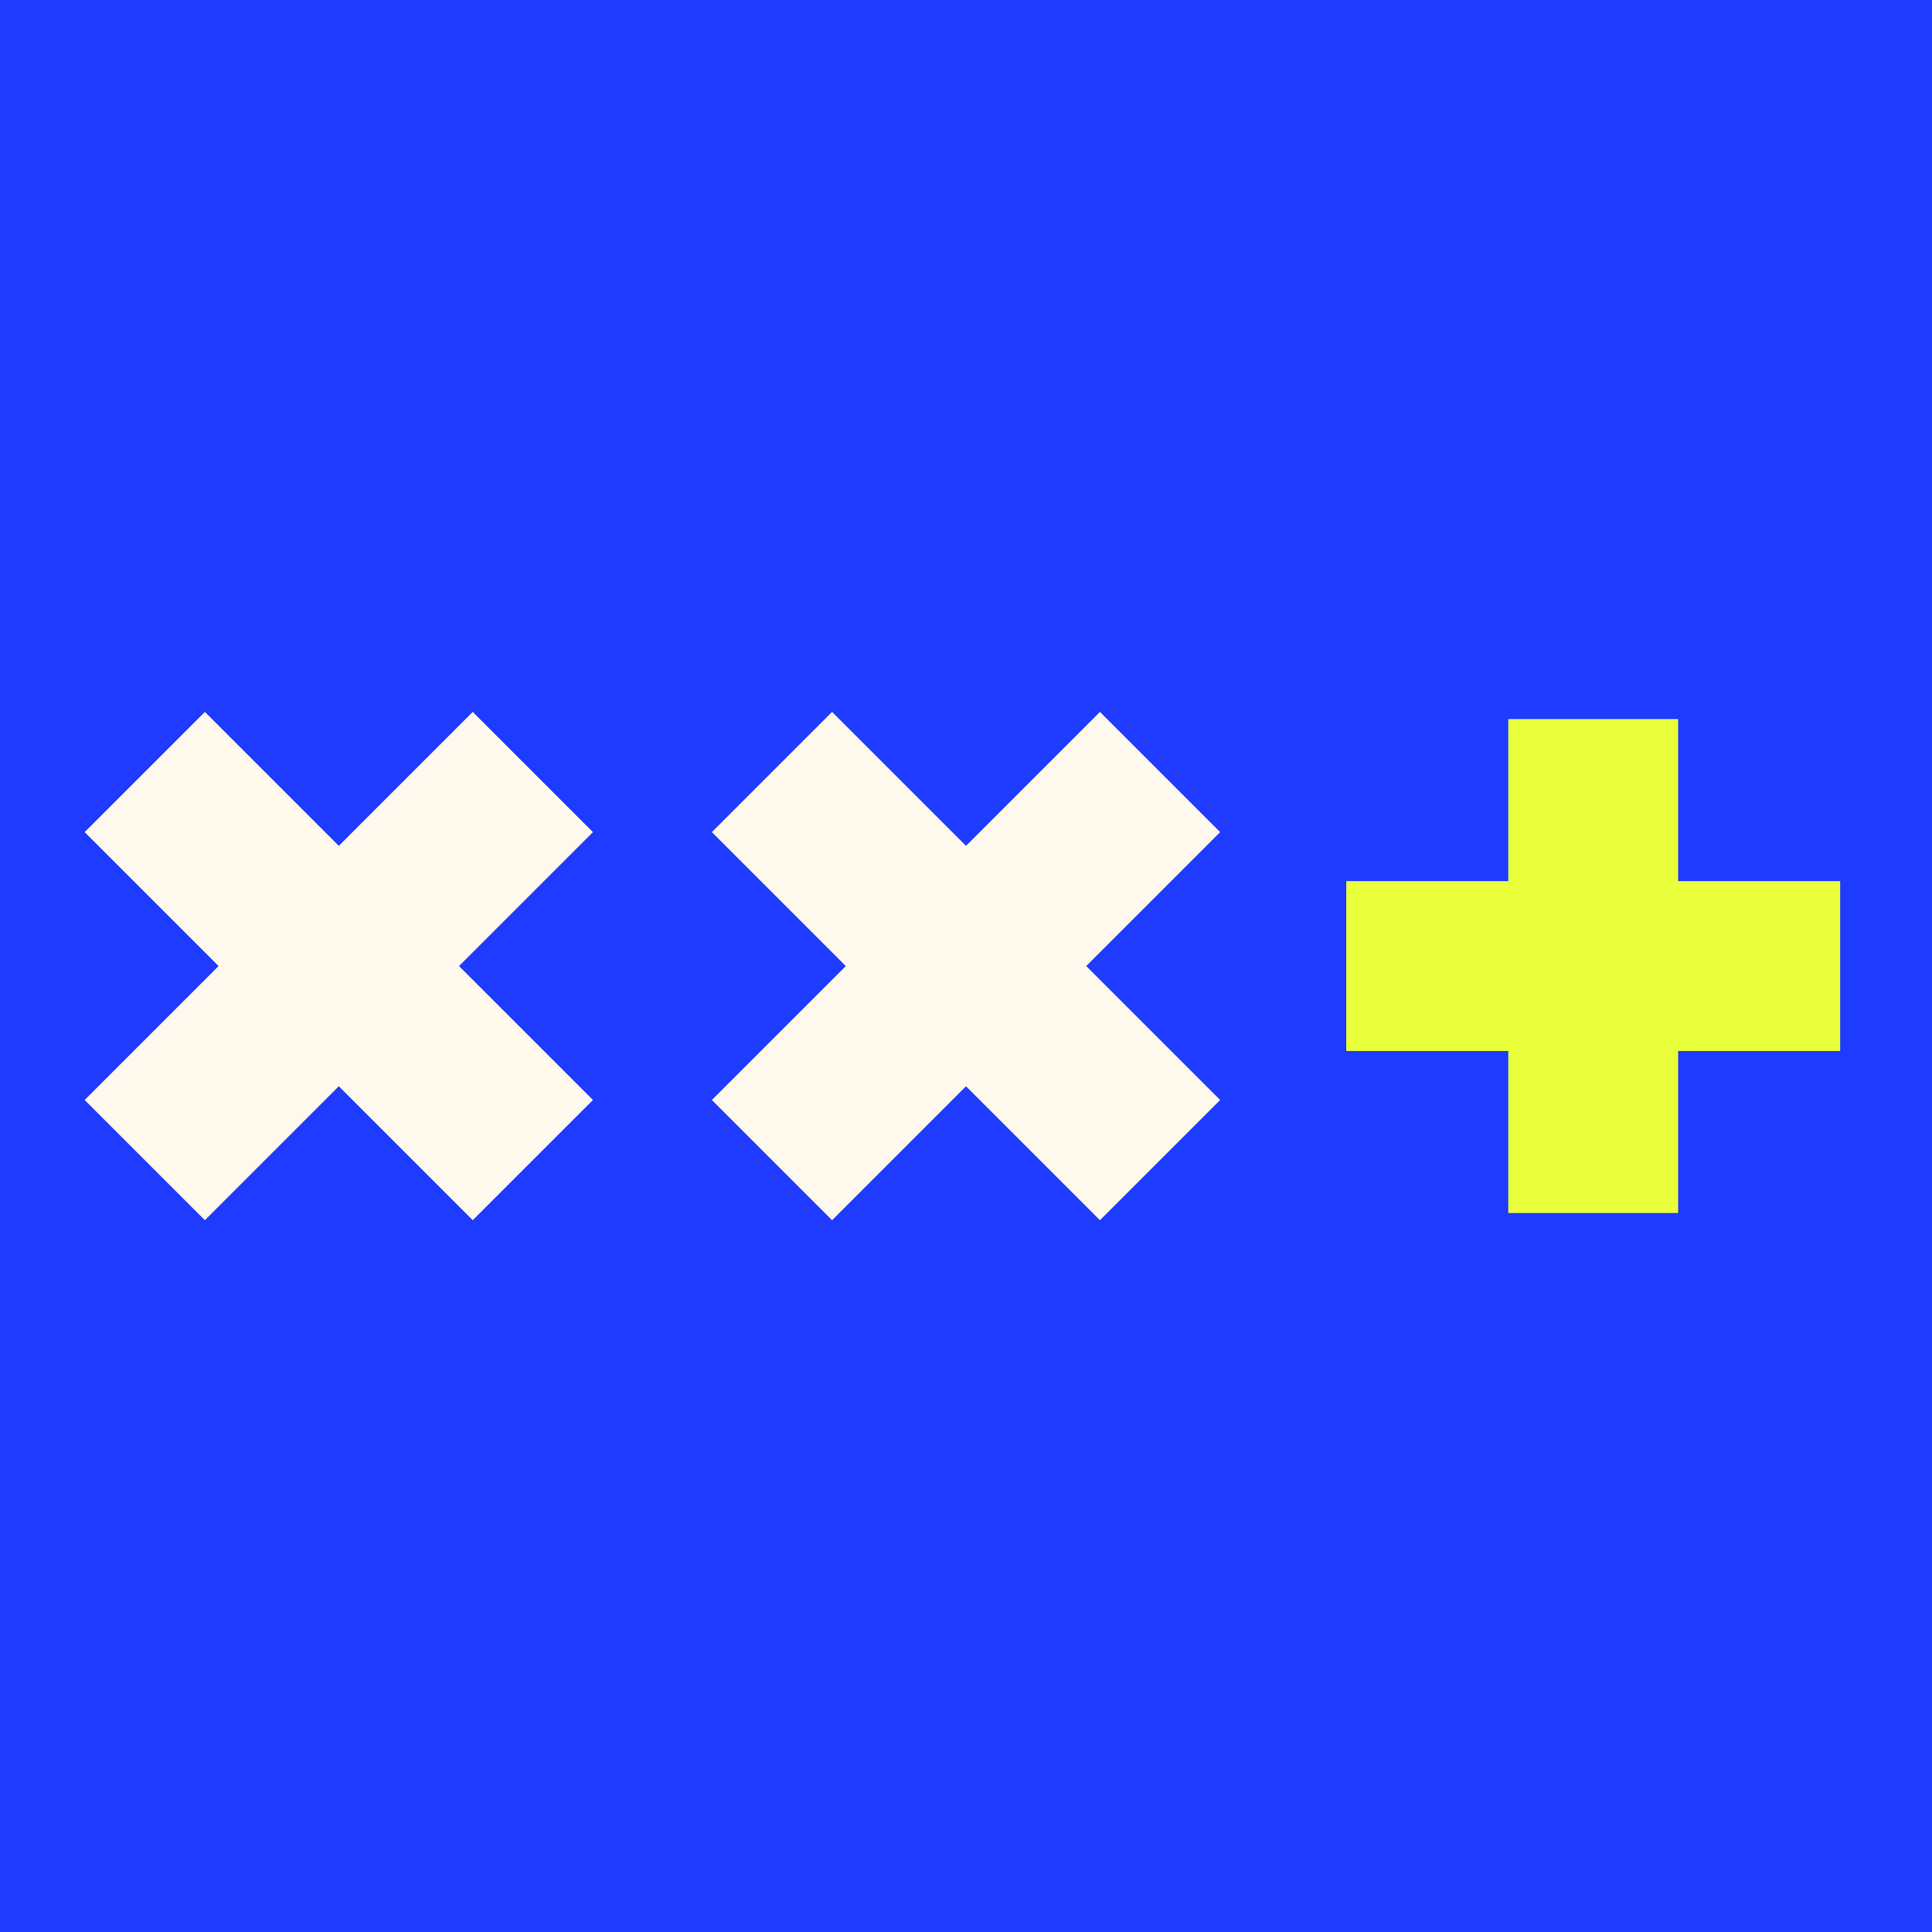
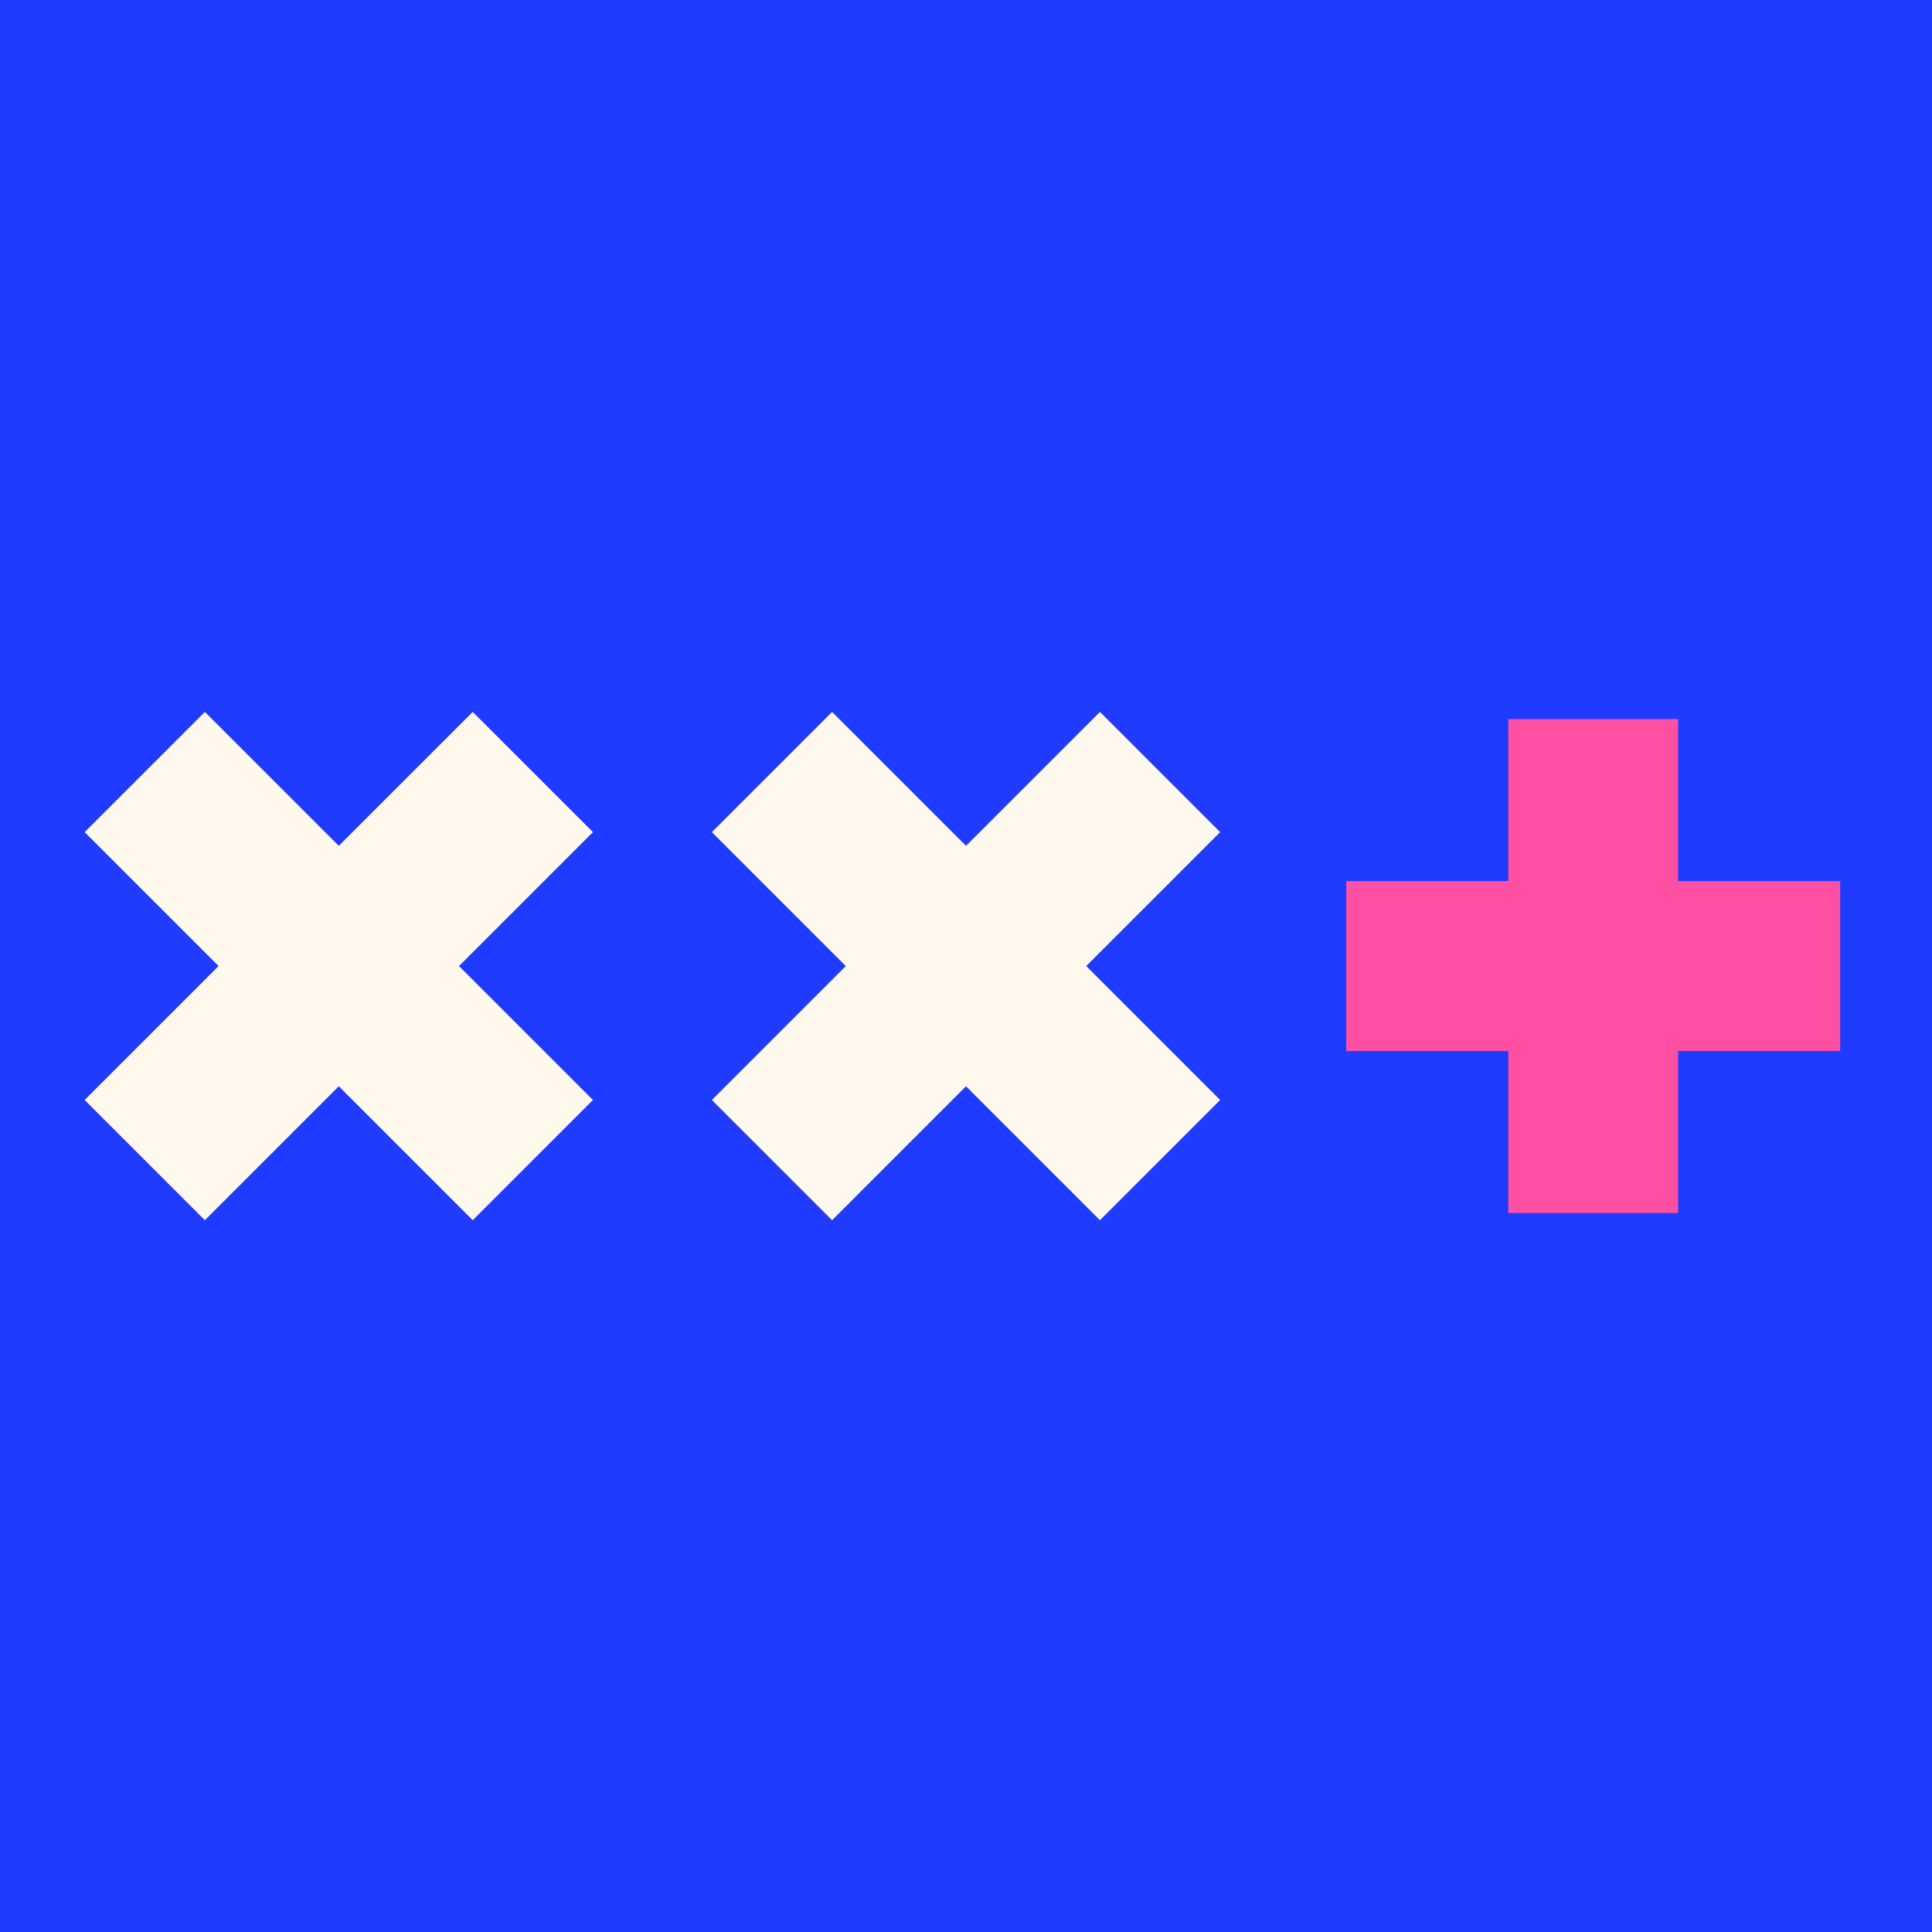
<svg xmlns="http://www.w3.org/2000/svg" viewBox="0 0 120.0 120.0" width="120" height="120" role="img" aria-label="XX+">
  <rect width="120" height="120" fill="#1F3BFF" />
  <g transform="translate(4 42.96) scale(0.8116)">
    <path fill="#FFF8EC" d="M31.25 40.45L1.55 10.75L10.75 1.55L40.45 31.25Z M40.45 10.75L10.75 40.45L1.55 31.25L31.25 1.55Z M79.25 40.45L49.55 10.75L58.75 1.55L88.45 31.25Z M88.45 10.75L58.75 40.45L49.55 31.25L79.25 1.55Z" />
-     <path fill="#E9FF3B" d="M135.90 27.50L98.10 27.50L98.10 14.50L135.90 14.50Z M110.50 39.90L110.50 2.10L123.50 2.10L123.50 39.90Z" />
+     <path fill="#FF4FA3" d="M135.90 27.50L98.10 27.50L98.10 14.50L135.90 14.50Z M110.50 39.90L110.50 2.10L123.50 2.10L123.50 39.90Z" />
  </g>
</svg>
